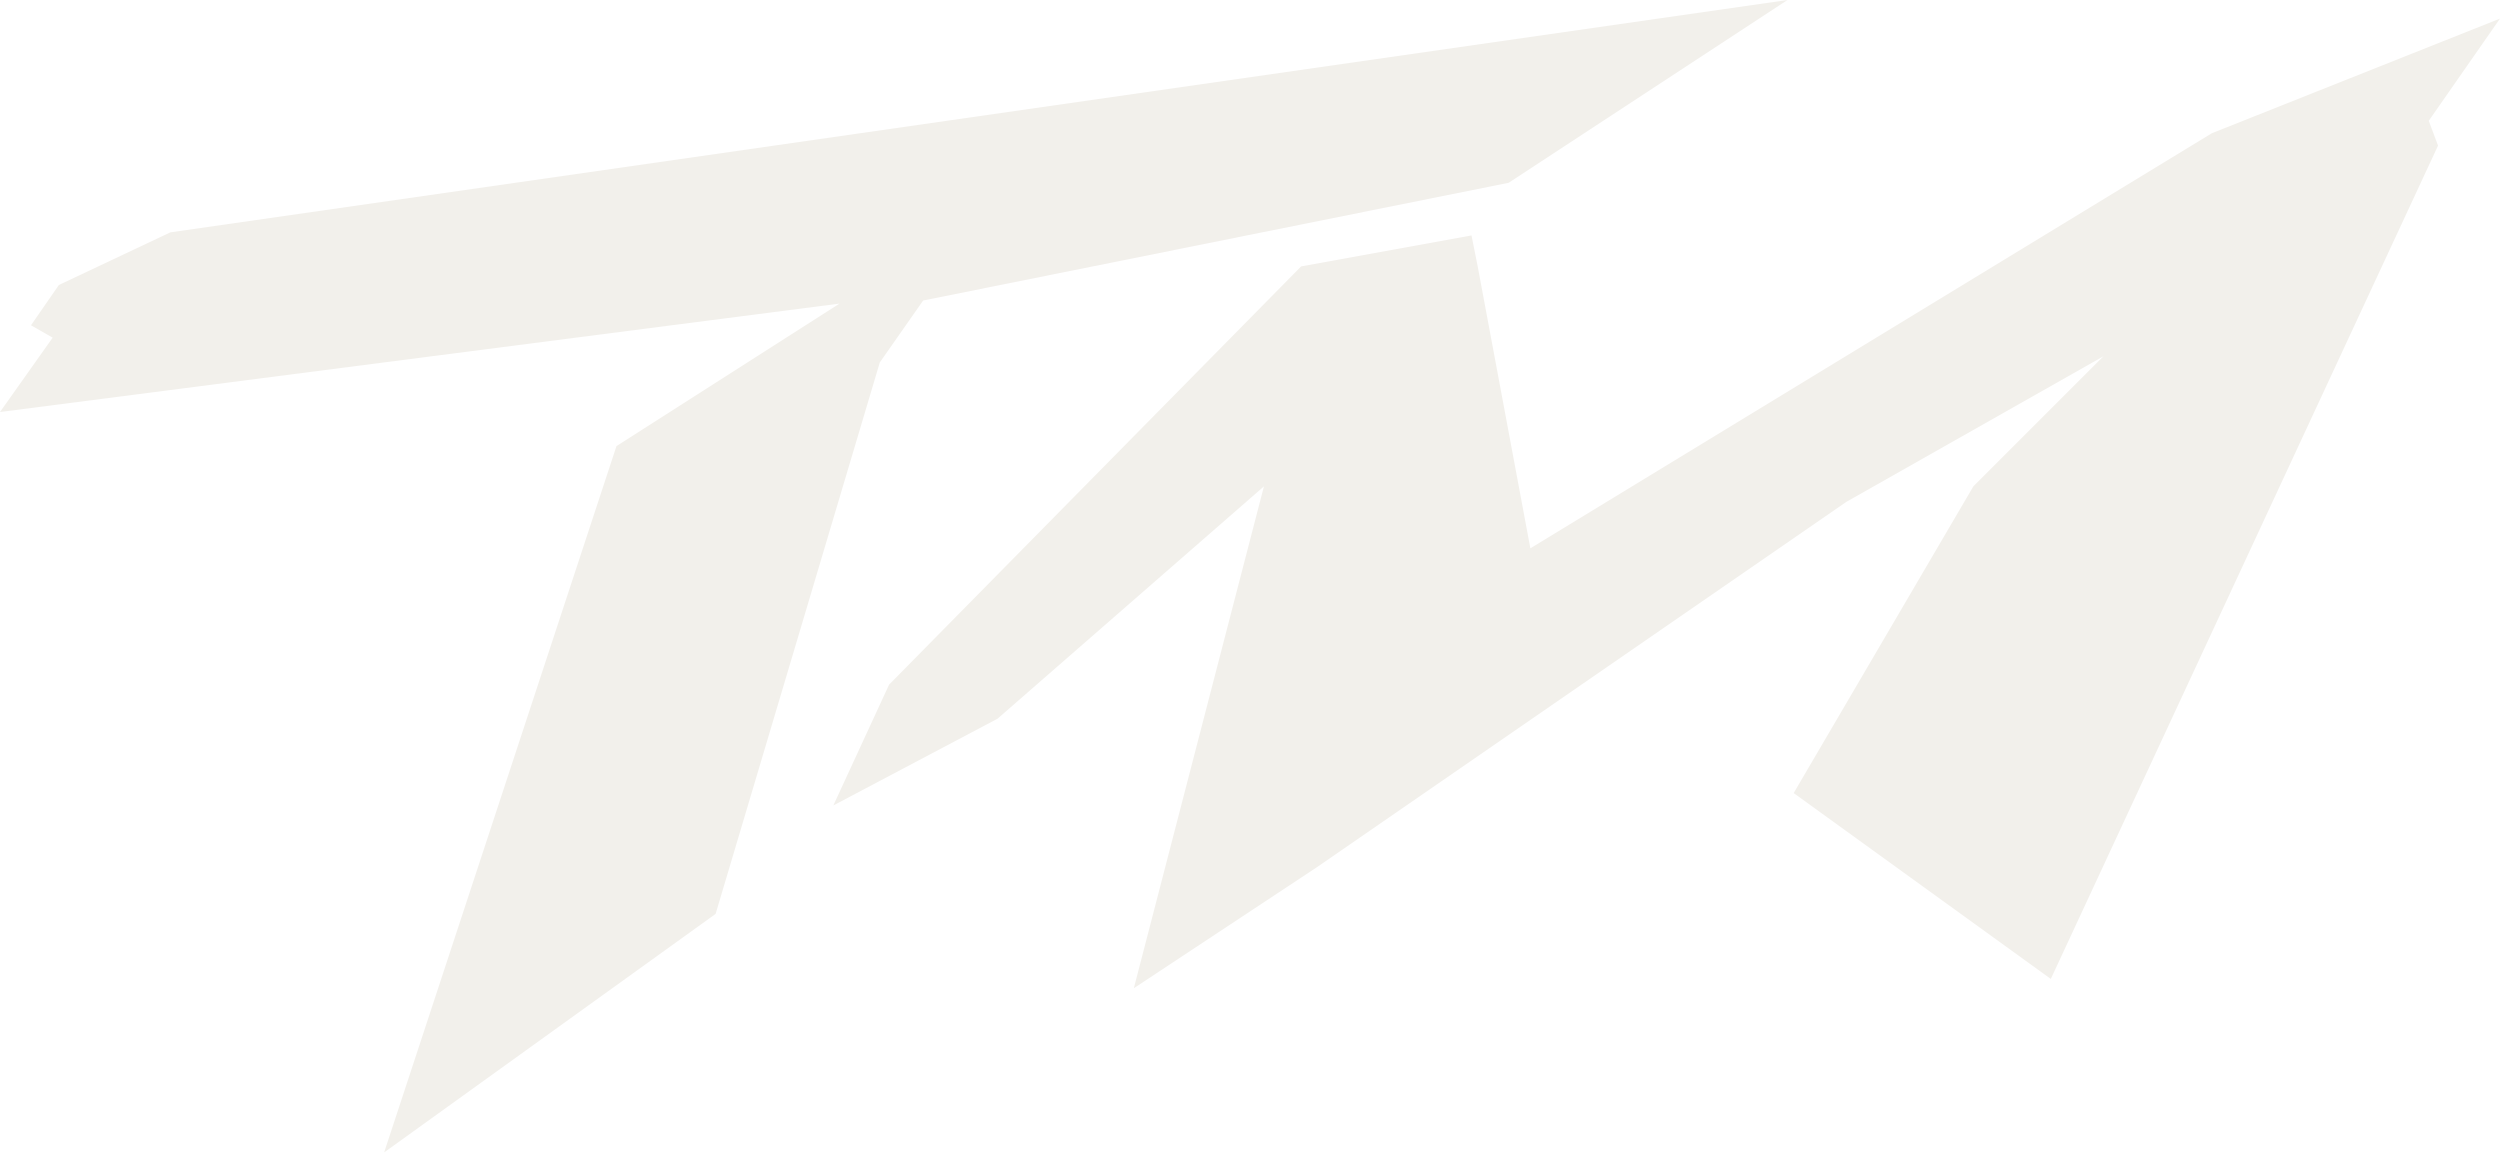
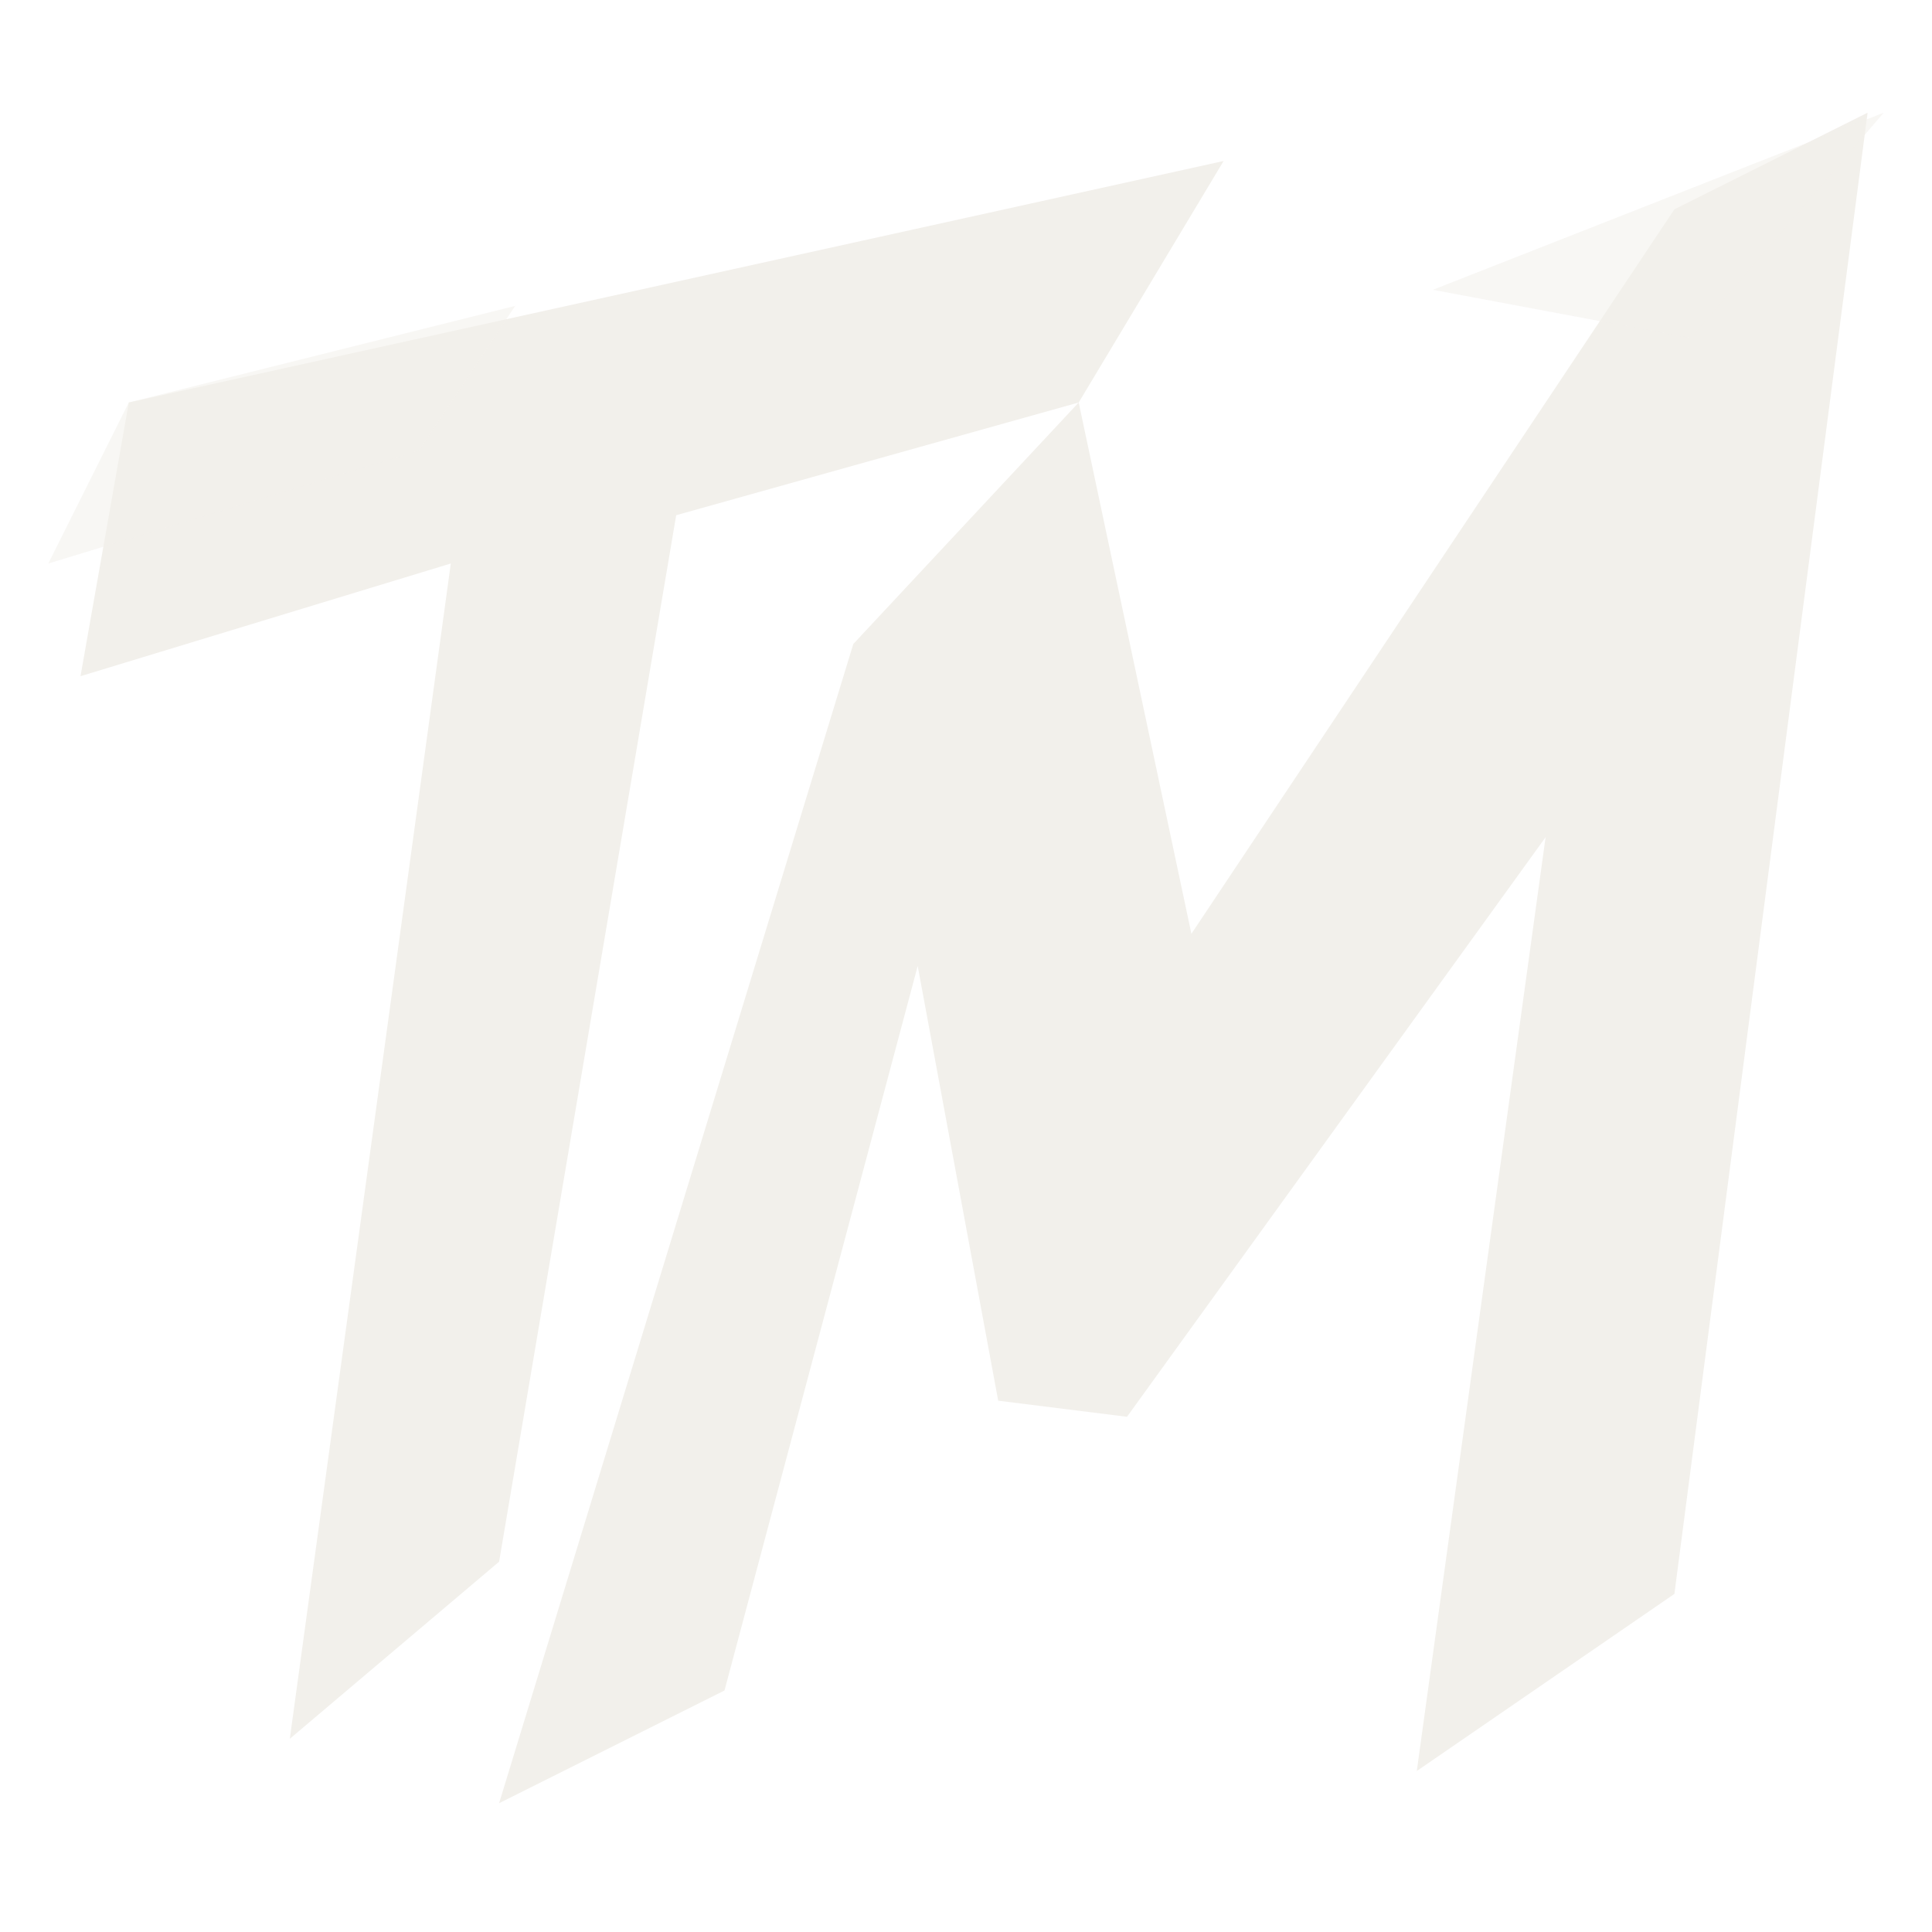
- <svg xmlns="http://www.w3.org/2000/svg" viewBox="0 0 807 372" fill="none" aria-labelledby="title">
-   <path fill-rule="evenodd" clip-rule="evenodd" d="M807 6L714 43L494 177L477 86L475 76L420 86L287 221L269 260L322 232L408 157L366 319L425 280L596 162L679 115L637 157L579 256L662 316L787 47L784 39L807 6ZM577 0L55 75L19 92L10 105L17 109L0 133L271 98L199 144L124 372L231 295L284 117L298 97L487 59L577 0Z" fill="#f2f0eb" />
+ <svg xmlns="http://www.w3.org/2000/svg" viewBox="0 0 120 120" fill="none" aria-labelledby="title">
+   <path d="M8 25 76 10 67 25 42 32 31 97 18 108 28 35 5 42Z" fill="#f2f0eb" />
+   <path d="M53 40 67 25 74 58 104 13 116 7 104 99 88 110 96 52 70 88 62 87 57 60 45 105 31 112Z" fill="#f2f0eb" />
+   <path d="M8 25 32 19 26 28 3 35ZM89 18 117 7 105 21Z" fill="#f2f0eb" opacity=".55" />
</svg>
